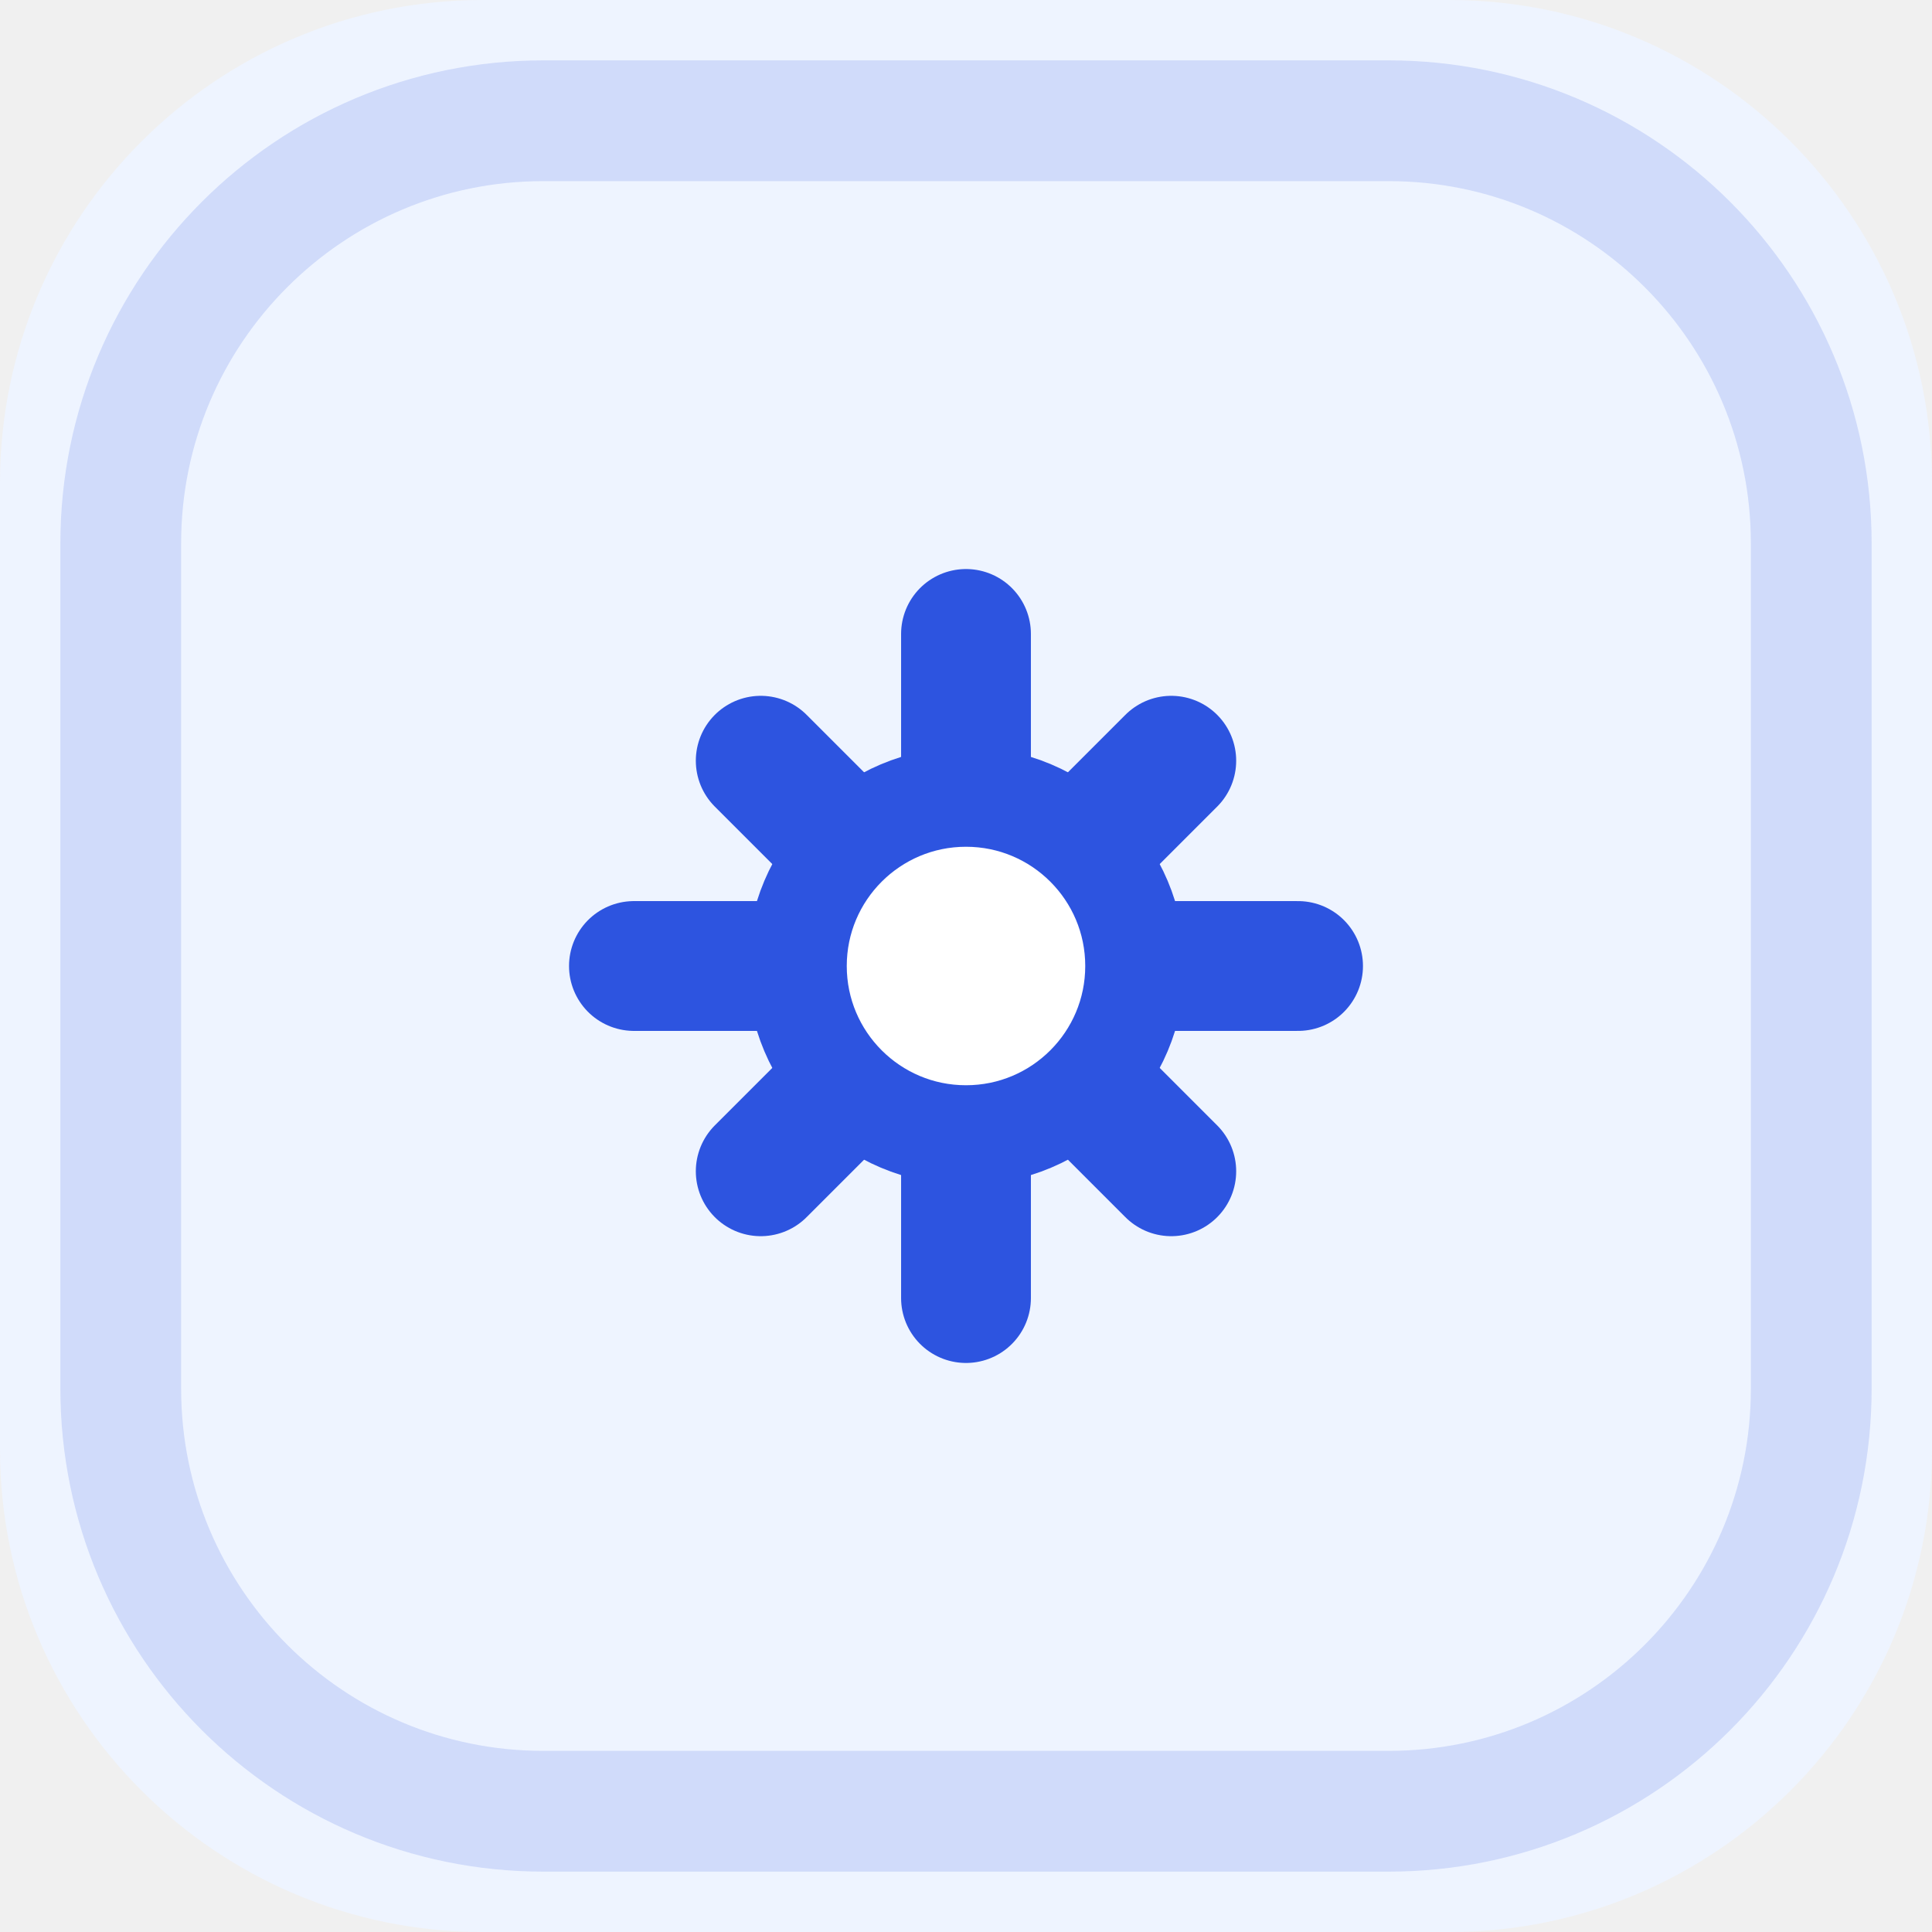
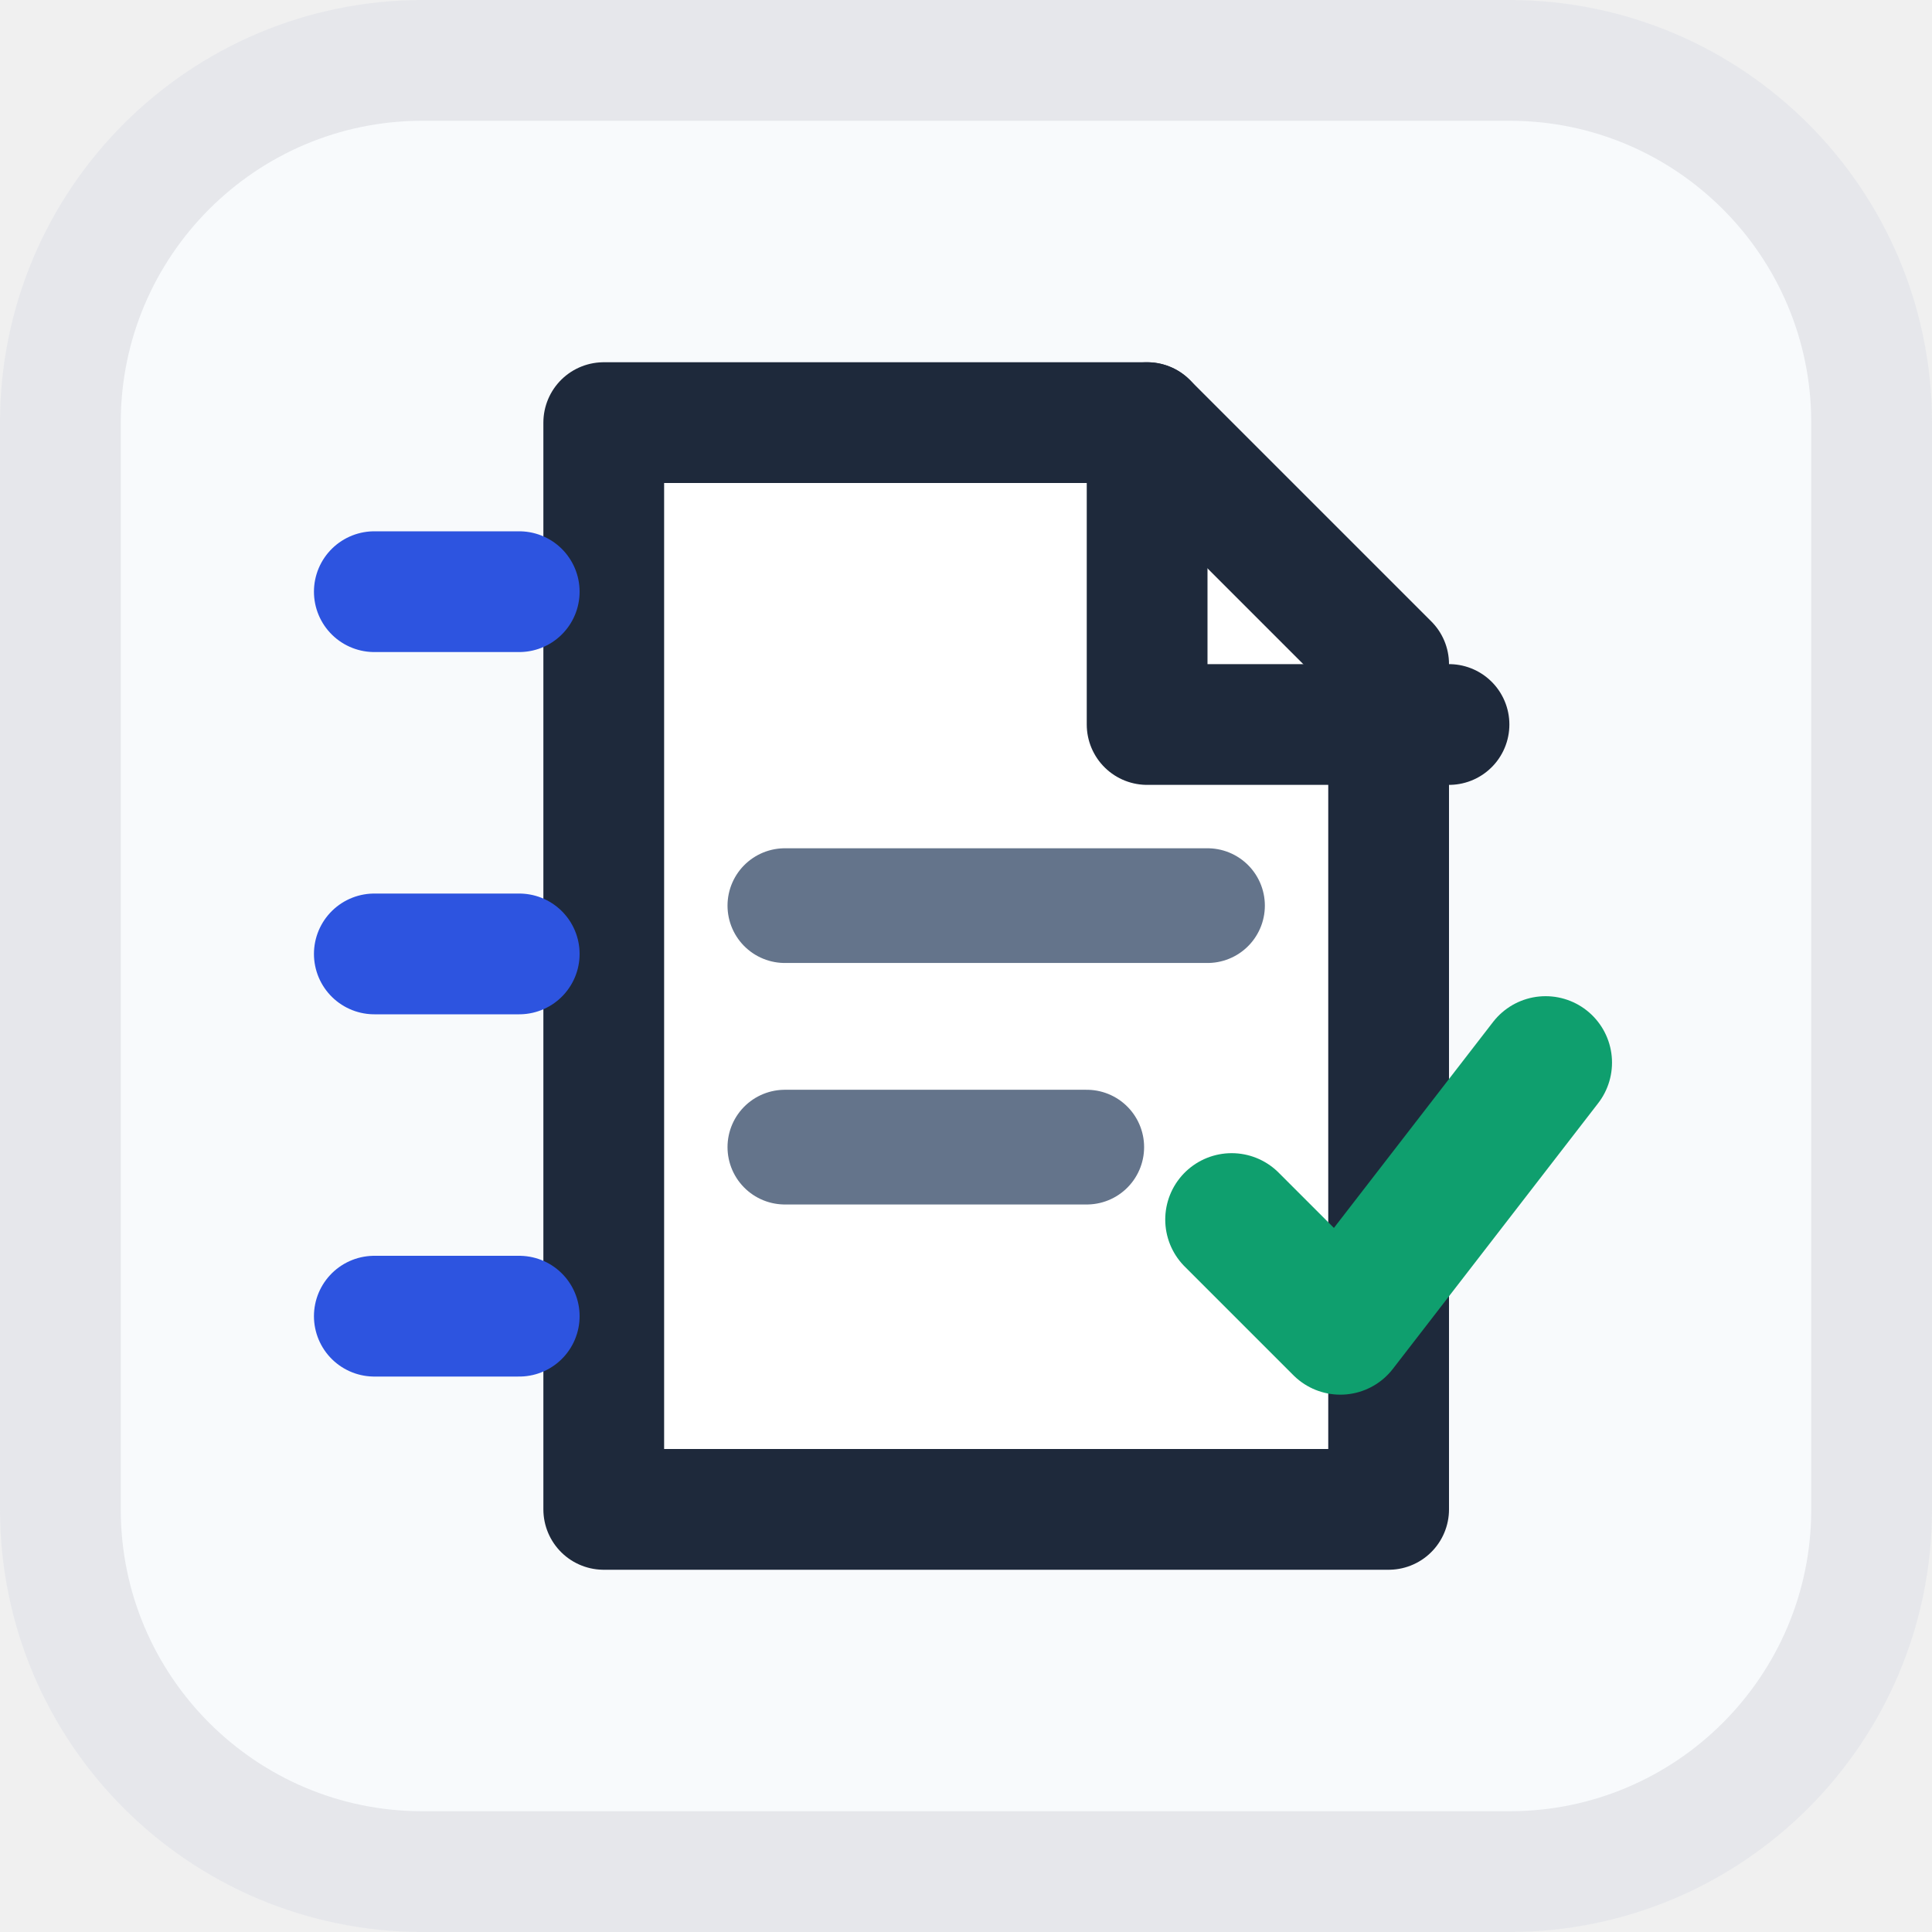
<svg xmlns="http://www.w3.org/2000/svg" viewBox="0 0 32 32" fill="none">
-   <rect width="32" height="32" rx="8" fill="#EEF4FF" />
-   <rect x="2" y="2" width="28" height="28" rx="7" stroke="#2D54E0" stroke-opacity=".16" stroke-width="2" />
-   <path d="M10.5 16h11M16 10.5v11M12.6 12.6l6.8 6.8M19.4 12.6l-6.8 6.8" stroke="#2D54E0" stroke-width="2.15" stroke-linecap="round" />
-   <circle cx="16" cy="16" r="2.8" fill="#FFFFFF" stroke="#2D54E0" stroke-width="1.65" />
+   <rect width="32" height="32" rx="7" fill="#F8FAFC" />
+   <rect x="1" y="1" width="30" height="30" rx="6" stroke="#0F172A" stroke-opacity=".08" stroke-width="2" />
+   <path d="M10 7h9l4 4v14H10V7Z" fill="#FFFFFF" stroke="#1E293B" stroke-width="2" stroke-linejoin="round" />
+   <path d="M19 7v5h5" stroke="#1E293B" stroke-width="2" stroke-linecap="round" stroke-linejoin="round" />
+   <path d="M13 15h7M13 19h5" stroke="#64748B" stroke-width="1.9" stroke-linecap="round" />
+   <path d="m20.4 20.2 1.8 1.8 3.4-4.4" stroke="#0F9F6E" stroke-width="2.2" stroke-linecap="round" stroke-linejoin="round" />
+   <path d="M8.6 9.8H6.2M8.6 15.8H6.2M8.6 21.8H6.2" stroke="#2D54E0" stroke-width="2" stroke-linecap="round" />
</svg>
